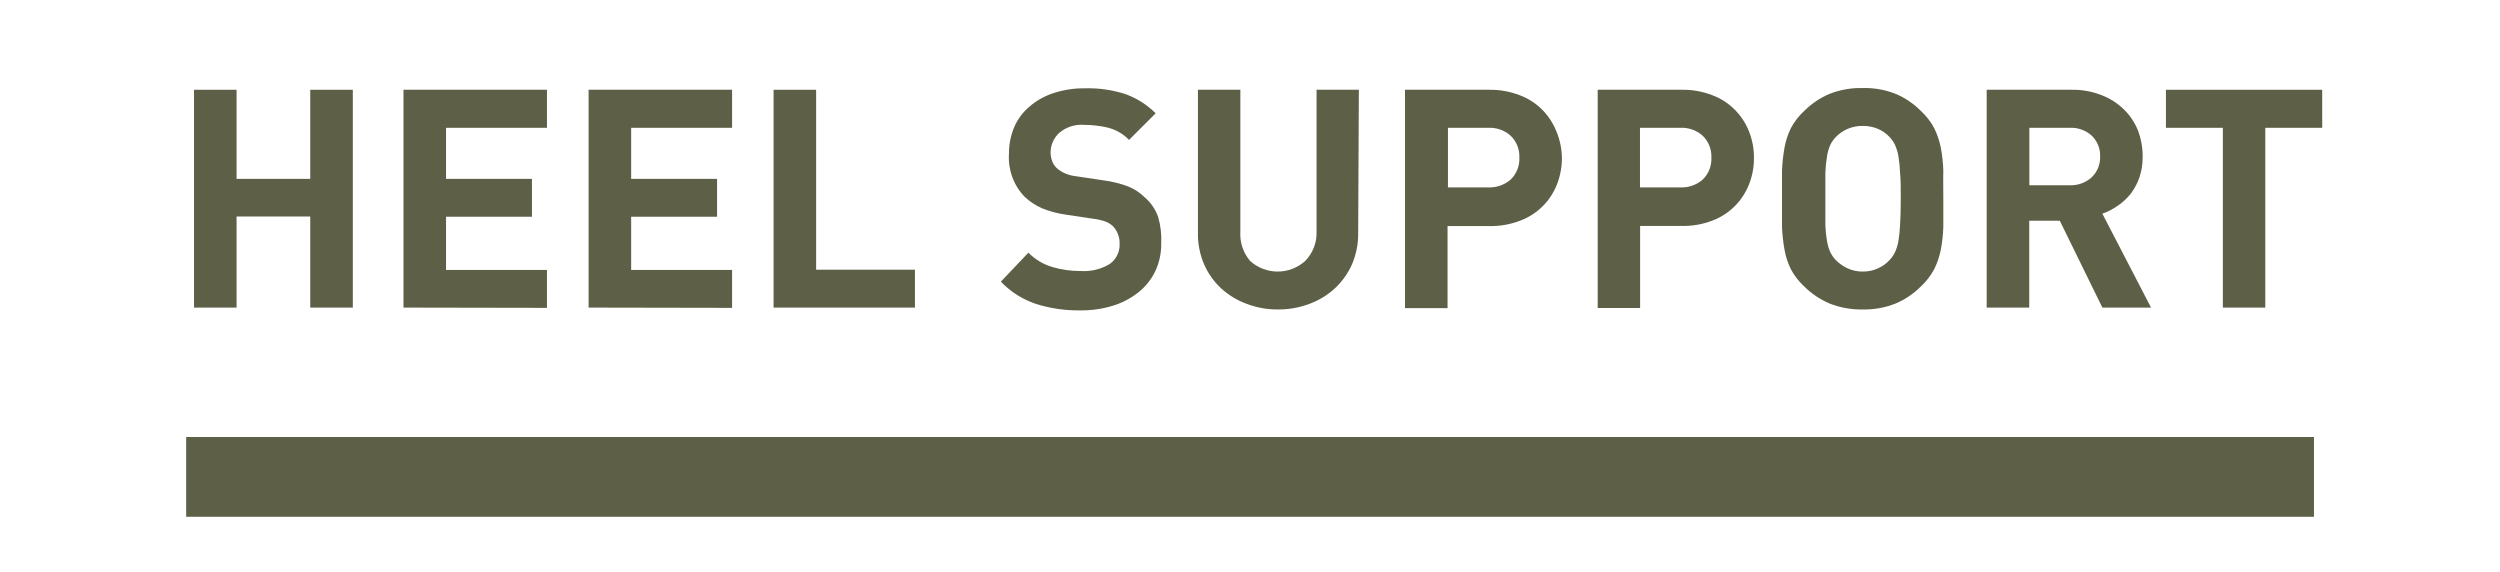
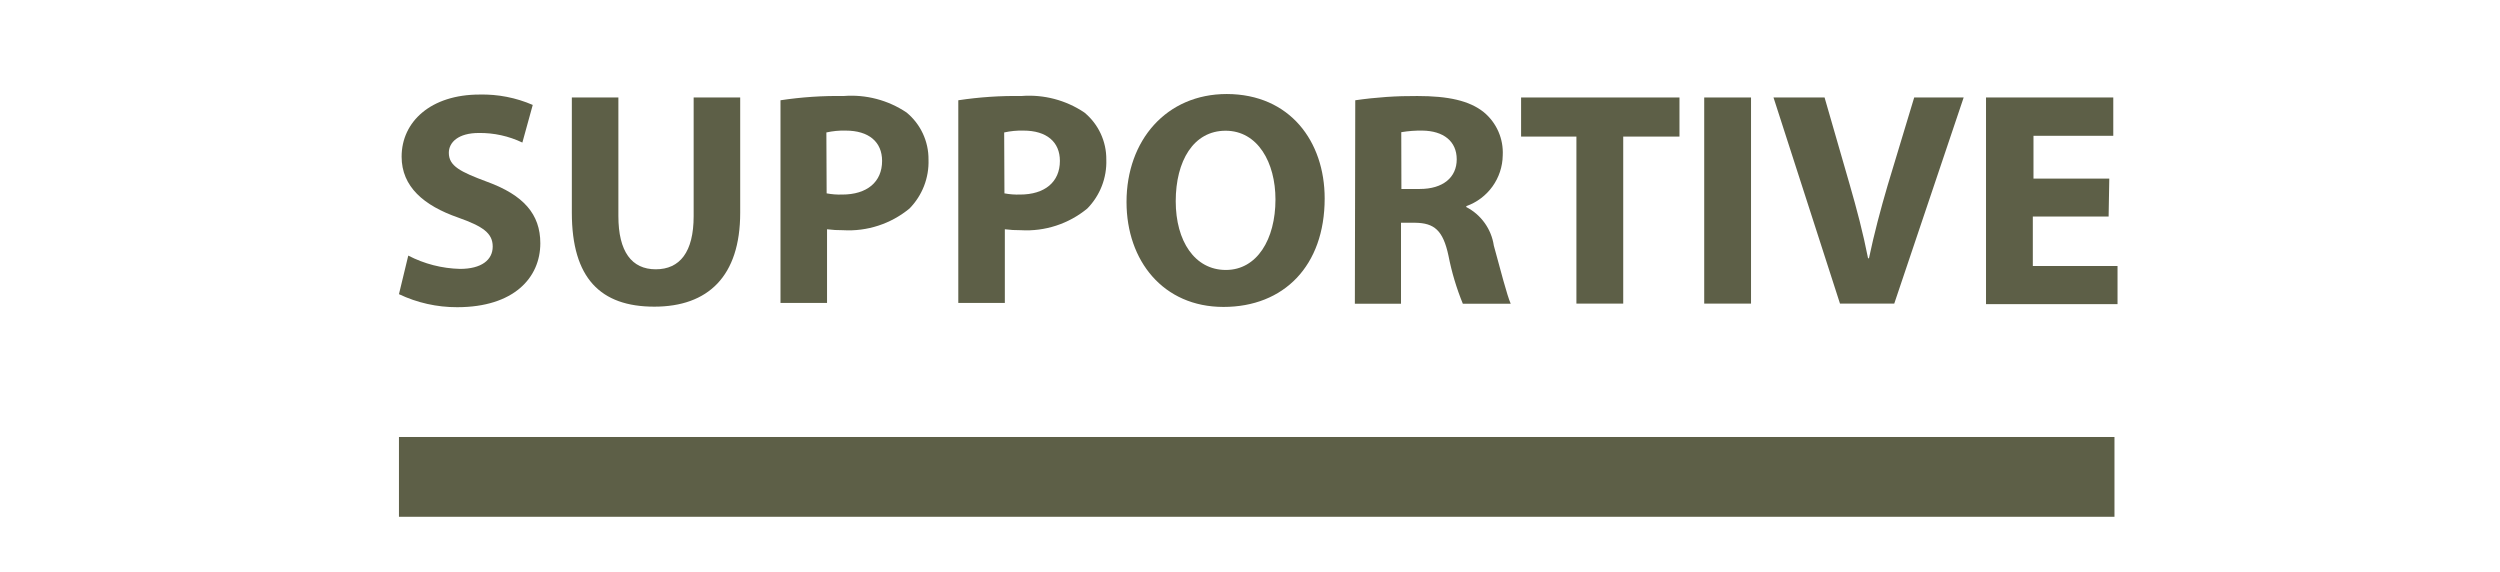
<svg xmlns="http://www.w3.org/2000/svg" id="OLIVE" viewBox="0 0 187.99 43">
  <defs>
    <style>.cls-1{fill:#5d5f47;}</style>
  </defs>
-   <path class="cls-1" d="M23.33,23.13V16.28H17.79v6.85h-3.2V6.75h3.2v6.7h5.54V6.75h3.2V23.13Z" />
-   <path class="cls-1" d="M30.34,23.13V6.75H41.13V9.61H33.54v3.84H40V16.3H33.54v4h7.59v2.85Z" />
-   <path class="cls-1" d="M44.26,23.13V6.75H55.05V9.61H47.46v3.84h6.46V16.3H47.46v4h7.59v2.85Z" />
-   <path class="cls-1" d="M58.17,23.13V6.75h3.2V20.28H68.8v2.85Z" />
-   <path class="cls-1" d="M87.32,18.3a4.79,4.79,0,0,1-.46,2.12A4.57,4.57,0,0,1,85.58,22a5.82,5.82,0,0,1-1.93,1,8.16,8.16,0,0,1-2.41.34,10.6,10.6,0,0,1-3.32-.48,6.52,6.52,0,0,1-2.66-1.68L77.33,19a4.24,4.24,0,0,0,1.8,1.08,7.48,7.48,0,0,0,2.14.3,3.75,3.75,0,0,0,2.18-.53,1.77,1.77,0,0,0,.74-1.52A1.83,1.83,0,0,0,83.68,17a1.68,1.68,0,0,0-.55-.34,4.38,4.38,0,0,0-.92-.21l-2-.3a7.58,7.58,0,0,1-1.86-.49,4.61,4.61,0,0,1-1.31-.87,4.25,4.25,0,0,1-1.17-3.22,5.07,5.07,0,0,1,.39-2A4.18,4.18,0,0,1,77.43,8a5.23,5.23,0,0,1,1.79-1,7.36,7.36,0,0,1,2.39-.36,9.12,9.12,0,0,1,3,.43A6.16,6.16,0,0,1,86.9,8.52l-2,2a3.37,3.37,0,0,0-1.66-.94,8,8,0,0,0-1.7-.19,2.58,2.58,0,0,0-1.9.61A2,2,0,0,0,79,11.47a1.88,1.88,0,0,0,.11.62,1.43,1.43,0,0,0,.35.55,2.46,2.46,0,0,0,.61.39,3,3,0,0,0,.89.23l2,.3a8.23,8.23,0,0,1,1.87.46,3.79,3.79,0,0,1,1.26.83,3.42,3.42,0,0,1,1,1.47A6.06,6.06,0,0,1,87.32,18.3Z" />
-   <path class="cls-1" d="M102.13,17.52a5.86,5.86,0,0,1-.47,2.37,5.59,5.59,0,0,1-1.29,1.8,5.79,5.79,0,0,1-1.91,1.16,6.55,6.55,0,0,1-2.36.42,6.45,6.45,0,0,1-2.35-.42,5.84,5.84,0,0,1-1.92-1.16,5.42,5.42,0,0,1-1.28-1.8,5.7,5.7,0,0,1-.47-2.37V6.75h3.19V17.4A3.11,3.11,0,0,0,94,19.62a3.09,3.09,0,0,0,4.15,0A3,3,0,0,0,99,17.4V6.75h3.18Z" />
-   <path class="cls-1" d="M117.45,11.86a5.43,5.43,0,0,1-.37,2,4.76,4.76,0,0,1-2.76,2.73A6.13,6.13,0,0,1,112,17h-3.15v6.17h-3.2V6.75H112a6.13,6.13,0,0,1,2.28.41,4.76,4.76,0,0,1,1.7,1.1,4.94,4.94,0,0,1,1.06,1.63A5.43,5.43,0,0,1,117.45,11.86Zm-3.2,0a2.17,2.17,0,0,0-.63-1.63,2.36,2.36,0,0,0-1.74-.62h-3v4.48h3a2.4,2.4,0,0,0,1.74-.61A2.16,2.16,0,0,0,114.25,11.86Z" />
-   <path class="cls-1" d="M131.89,11.86a5.23,5.23,0,0,1-.37,2,4.76,4.76,0,0,1-2.76,2.73,6.06,6.06,0,0,1-2.28.4h-3.15v6.17h-3.19V6.75h6.34a6.06,6.06,0,0,1,2.28.41,4.67,4.67,0,0,1,1.7,1.1,4.78,4.78,0,0,1,1.06,1.63A5.23,5.23,0,0,1,131.89,11.86Zm-3.2,0a2.17,2.17,0,0,0-.63-1.63,2.35,2.35,0,0,0-1.74-.62h-3v4.48h3a2.38,2.38,0,0,0,1.74-.61A2.16,2.16,0,0,0,128.69,11.86Z" />
-   <path class="cls-1" d="M146.13,14.94c0,.78,0,1.49,0,2.12a11.16,11.16,0,0,1-.19,1.73,6,6,0,0,1-.5,1.46,4.87,4.87,0,0,1-1,1.29,5.91,5.91,0,0,1-1.89,1.28,6.28,6.28,0,0,1-2.48.45,6.41,6.41,0,0,1-2.5-.45,6.06,6.06,0,0,1-1.9-1.28,4.87,4.87,0,0,1-1-1.29,5.56,5.56,0,0,1-.48-1.46,12.54,12.54,0,0,1-.19-1.73c0-.63,0-1.34,0-2.12s0-1.49,0-2.12a12.71,12.71,0,0,1,.19-1.73,5.56,5.56,0,0,1,.48-1.46,4.87,4.87,0,0,1,1-1.29,6.06,6.06,0,0,1,1.9-1.28,6.42,6.42,0,0,1,2.5-.44,6.28,6.28,0,0,1,2.48.44,5.91,5.91,0,0,1,1.89,1.28,4.87,4.87,0,0,1,1,1.29,6,6,0,0,1,.5,1.46,11.3,11.3,0,0,1,.19,1.73C146.11,13.45,146.13,14.16,146.13,14.94Zm-3.2,0c0-.78,0-1.43-.05-1.94a11.38,11.38,0,0,0-.13-1.28,3.65,3.65,0,0,0-.25-.82,2.31,2.31,0,0,0-.38-.56,2.53,2.53,0,0,0-.86-.63,2.76,2.76,0,0,0-1.18-.24,2.74,2.74,0,0,0-2.07.87,2.31,2.31,0,0,0-.38.56,3.23,3.23,0,0,0-.24.82,9.43,9.43,0,0,0-.13,1.28c0,.51,0,1.16,0,1.94s0,1.43,0,1.94a9.09,9.09,0,0,0,.13,1.27,3.27,3.27,0,0,0,.24.81,2.31,2.31,0,0,0,.38.56,3,3,0,0,0,.88.64,2.67,2.67,0,0,0,1.19.26,2.63,2.63,0,0,0,1.18-.26,2.69,2.69,0,0,0,.86-.64,2.31,2.31,0,0,0,.38-.56,3.72,3.72,0,0,0,.25-.81,10.92,10.92,0,0,0,.13-1.27C142.91,16.37,142.93,15.72,142.93,14.94Z" />
-   <path class="cls-1" d="M158.09,23.13l-3.2-6.53h-2.3v6.53h-3.2V6.75h6.42a5.83,5.83,0,0,1,2.23.41,4.86,4.86,0,0,1,1.68,1.08,4.56,4.56,0,0,1,1.05,1.58,5.48,5.48,0,0,1,.35,1.95,4.73,4.73,0,0,1-.24,1.56,4.51,4.51,0,0,1-.65,1.23,4.4,4.4,0,0,1-1,.92,4.75,4.75,0,0,1-1.14.59l3.66,7.06Zm-.17-11.36a2.06,2.06,0,0,0-.63-1.57,2.34,2.34,0,0,0-1.69-.59h-3v4.32h3a2.34,2.34,0,0,0,1.69-.6A2.06,2.06,0,0,0,157.92,11.77Z" />
-   <path class="cls-1" d="M170.34,9.61V23.13h-3.19V9.61h-4.28V6.75h11.75V9.61Z" />
-   <rect class="cls-1" x="14" y="32.86" width="160" height="6" />
+   <rect class="cls-1" x="30" y="32.86" width="129" height="6" />
+   <path class="cls-1" d="M30.7,19.22a8.93,8.93,0,0,0,3.89,1c1.61,0,2.46-.67,2.46-1.68s-.74-1.52-2.6-2.18c-2.58-.9-4.25-2.32-4.25-4.58,0-2.64,2.21-4.67,5.86-4.67a9.49,9.49,0,0,1,4,.78l-.78,2.83A7.37,7.37,0,0,0,36,10c-1.52,0-2.25.69-2.25,1.49,0,1,.87,1.43,2.88,2.18,2.74,1,4,2.44,4,4.62,0,2.6-2,4.81-6.25,4.81A10.13,10.13,0,0,1,30,22.12Z" />
+   <path class="cls-1" d="M46.5,7.33v8.92c0,2.67,1,4,2.81,4s2.85-1.29,2.85-4V7.33h3.5V16c0,4.78-2.42,7.06-6.46,7.06S43,20.92,43,16V7.33Z" />
+   <path class="cls-1" d="M58.69,7.54a28.77,28.77,0,0,1,4.74-.32,7.44,7.44,0,0,1,4.74,1.24A4.53,4.53,0,0,1,69.82,12a5,5,0,0,1-1.43,3.68,7.19,7.19,0,0,1-5,1.63,8.84,8.84,0,0,1-1.2-.07v5.54H58.69Zm3.47,7a5.4,5.4,0,0,0,1.17.09c1.86,0,3-.94,3-2.53,0-1.43-1-2.28-2.74-2.28a6,6,0,0,0-1.45.14Z" />
+   <path class="cls-1" d="M72.06,7.54a28.75,28.75,0,0,1,4.74-.32,7.44,7.44,0,0,1,4.74,1.24A4.53,4.53,0,0,1,83.19,12a5,5,0,0,1-1.43,3.68,7.19,7.19,0,0,1-5,1.63,8.83,8.83,0,0,1-1.2-.07v5.54H72.06Zm3.47,7a5.39,5.39,0,0,0,1.17.09c1.86,0,3-.94,3-2.53,0-1.43-1-2.28-2.74-2.28a6,6,0,0,0-1.45.14Z" />
+   <path class="cls-1" d="M99.61,14.92c0,5.08-3.08,8.16-7.61,8.16s-7.29-3.47-7.29-7.89c0-4.64,3-8.12,7.54-8.12C97,7.08,99.61,10.64,99.61,14.92Zm-11.2.21c0,3,1.43,5.17,3.77,5.17S95.91,18,95.91,15c0-2.78-1.33-5.17-3.75-5.17S88.41,12.11,88.41,15.13Z" />
+   <path class="cls-1" d="M101.91,7.54a30.86,30.86,0,0,1,4.67-.32c2.3,0,3.91.34,5,1.22A3.94,3.94,0,0,1,113,11.68a4.11,4.11,0,0,1-2.74,3.82v.07a3.91,3.91,0,0,1,2.07,2.9c.48,1.75,1,3.77,1.27,4.37H110a19.32,19.32,0,0,1-1.08-3.61c-.41-1.93-1.08-2.46-2.51-2.48h-1.06v6.09h-3.47Zm3.47,6.67h1.38c1.75,0,2.78-.87,2.78-2.23s-1-2.14-2.58-2.16a8.73,8.73,0,0,0-1.59.12Z" />
+   <path class="cls-1" d="M118.54,10.27h-4.16V7.33h11.91v2.94h-4.23V22.83h-3.52Z" />
+   <path class="cls-1" d="M131.67,7.33v15.5h-3.52V7.33Z" />
+   <path class="cls-1" d="M138.36,22.83l-5-15.5h3.84l1.89,6.55c.53,1.84,1,3.61,1.38,5.54h.07c.39-1.86.88-3.7,1.4-5.47l2-6.62h3.72l-5.22,15.5Z" />
+   <path class="cls-1" d="M158.56,16.28h-5.7V20h6.37v2.87h-9.89V7.33h9.57v2.88h-6v3.22h5.7Z" />
</svg>
